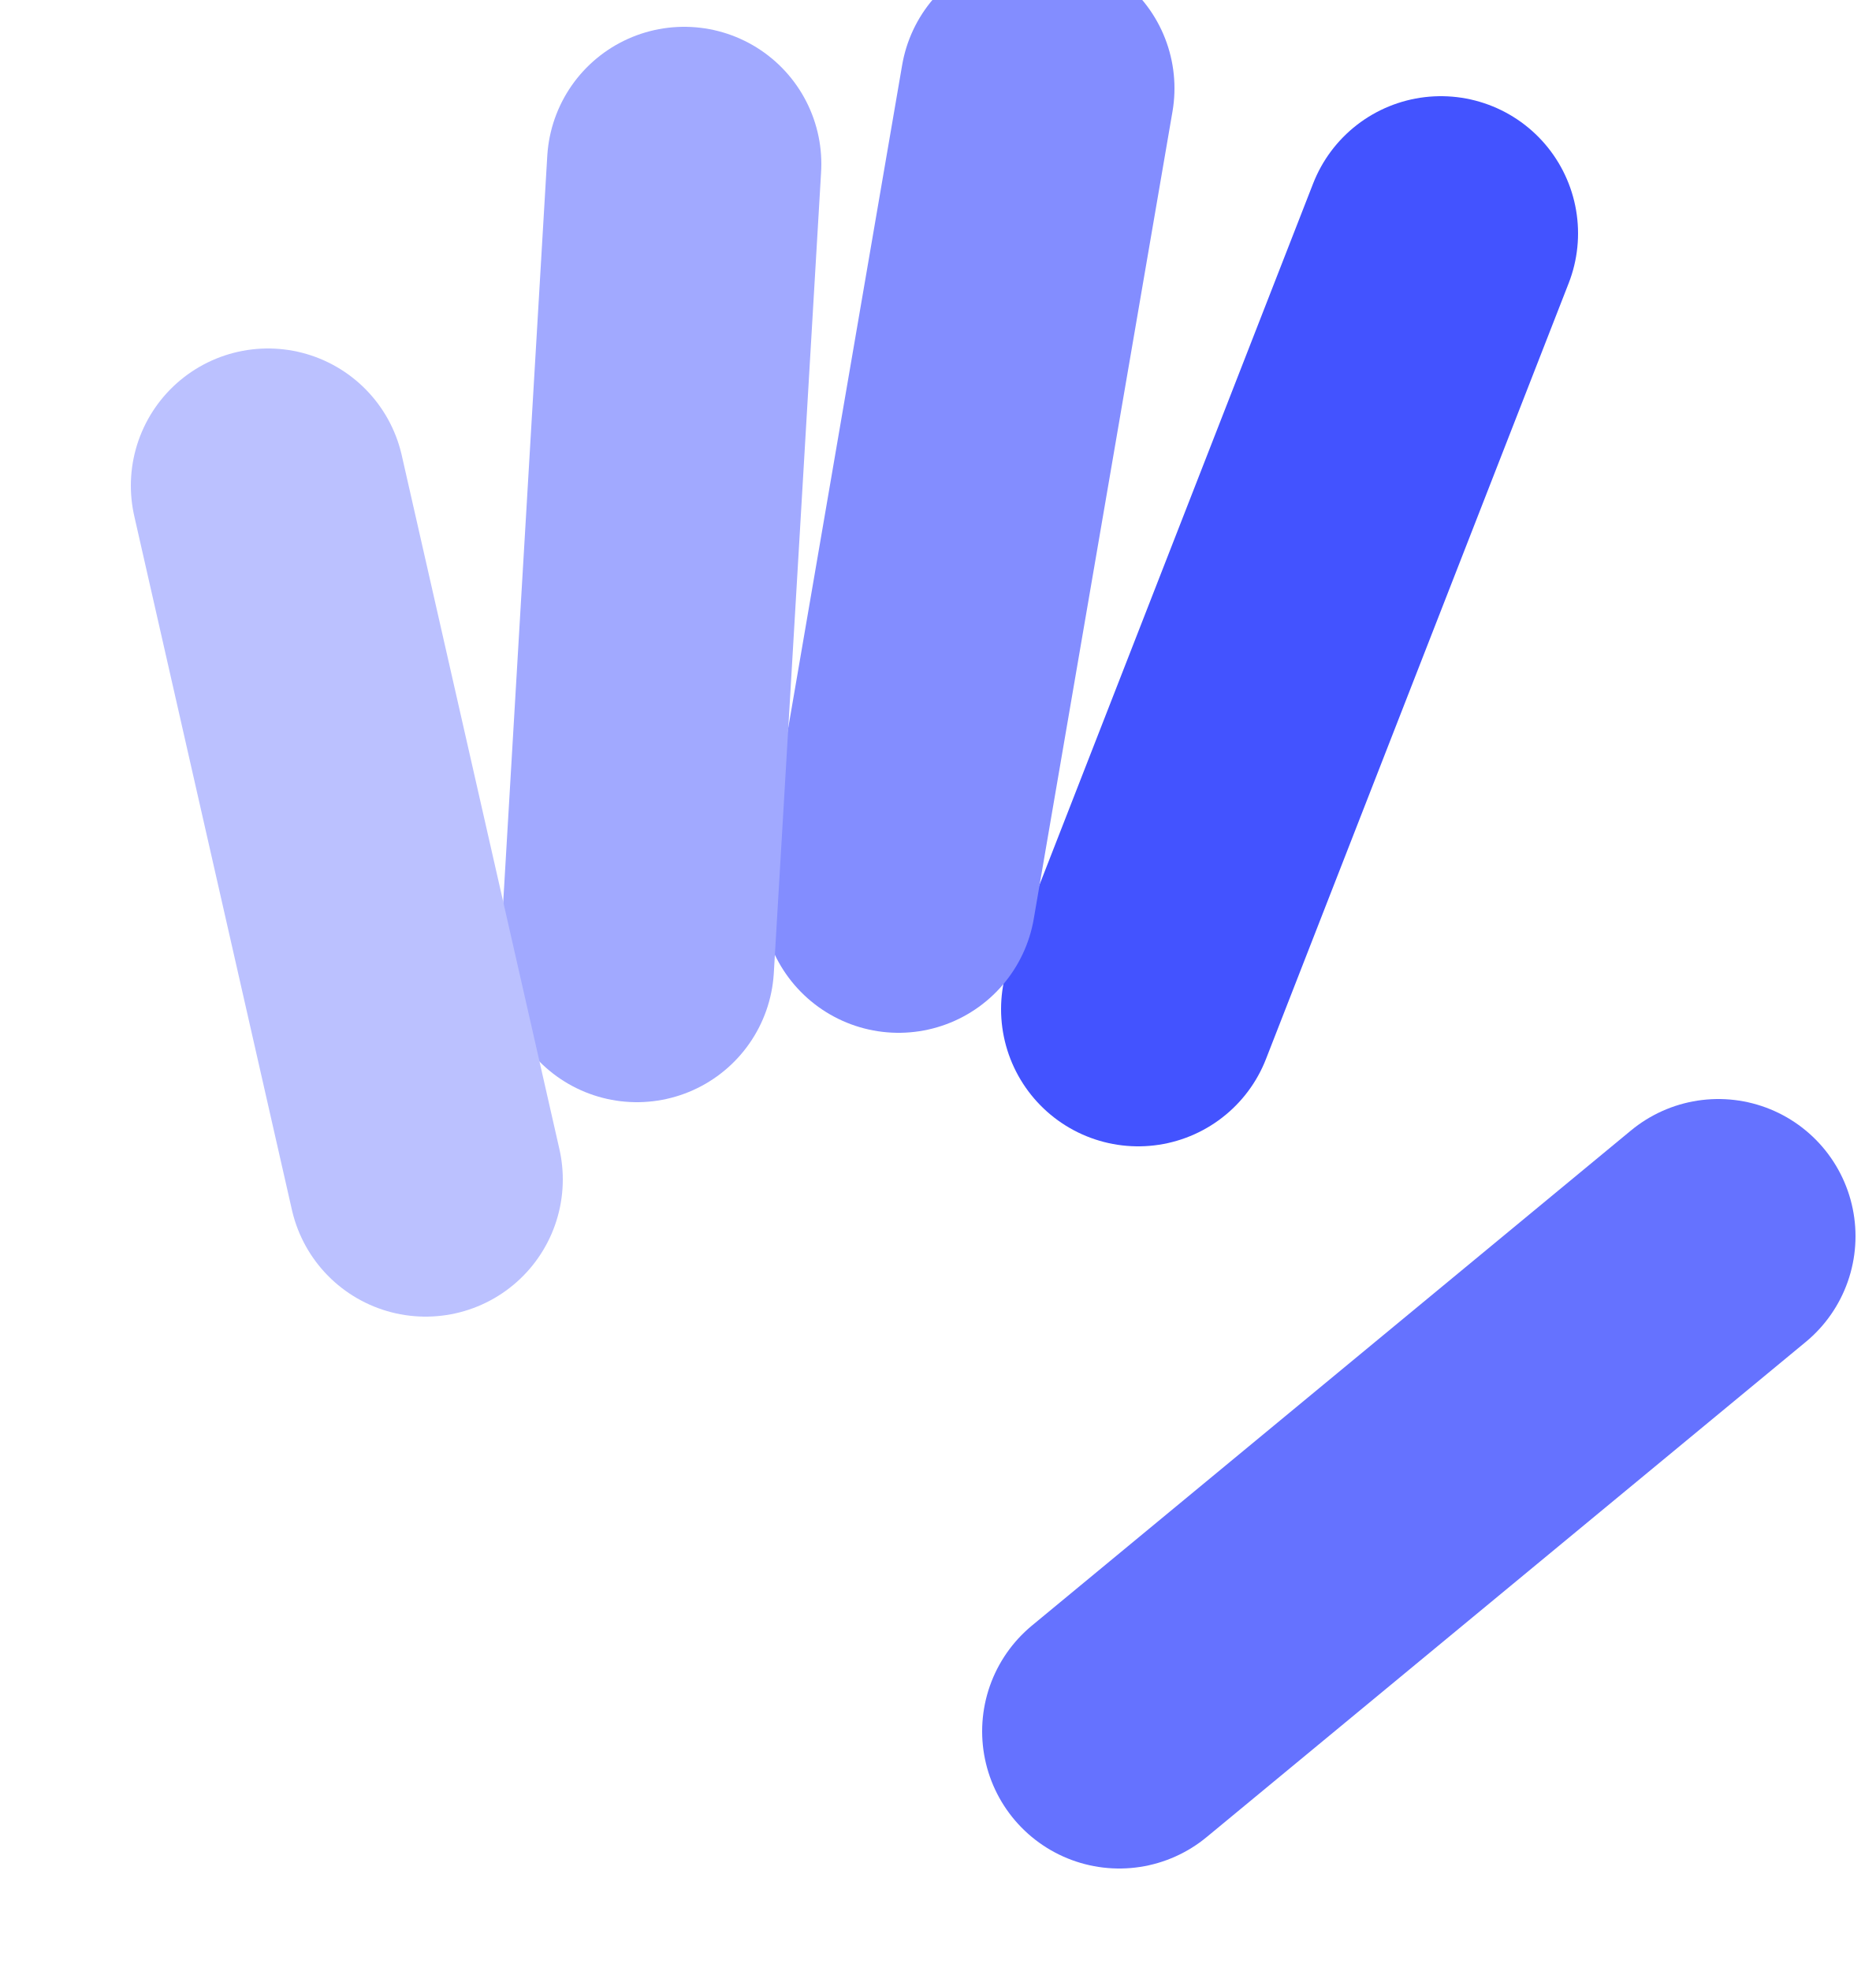
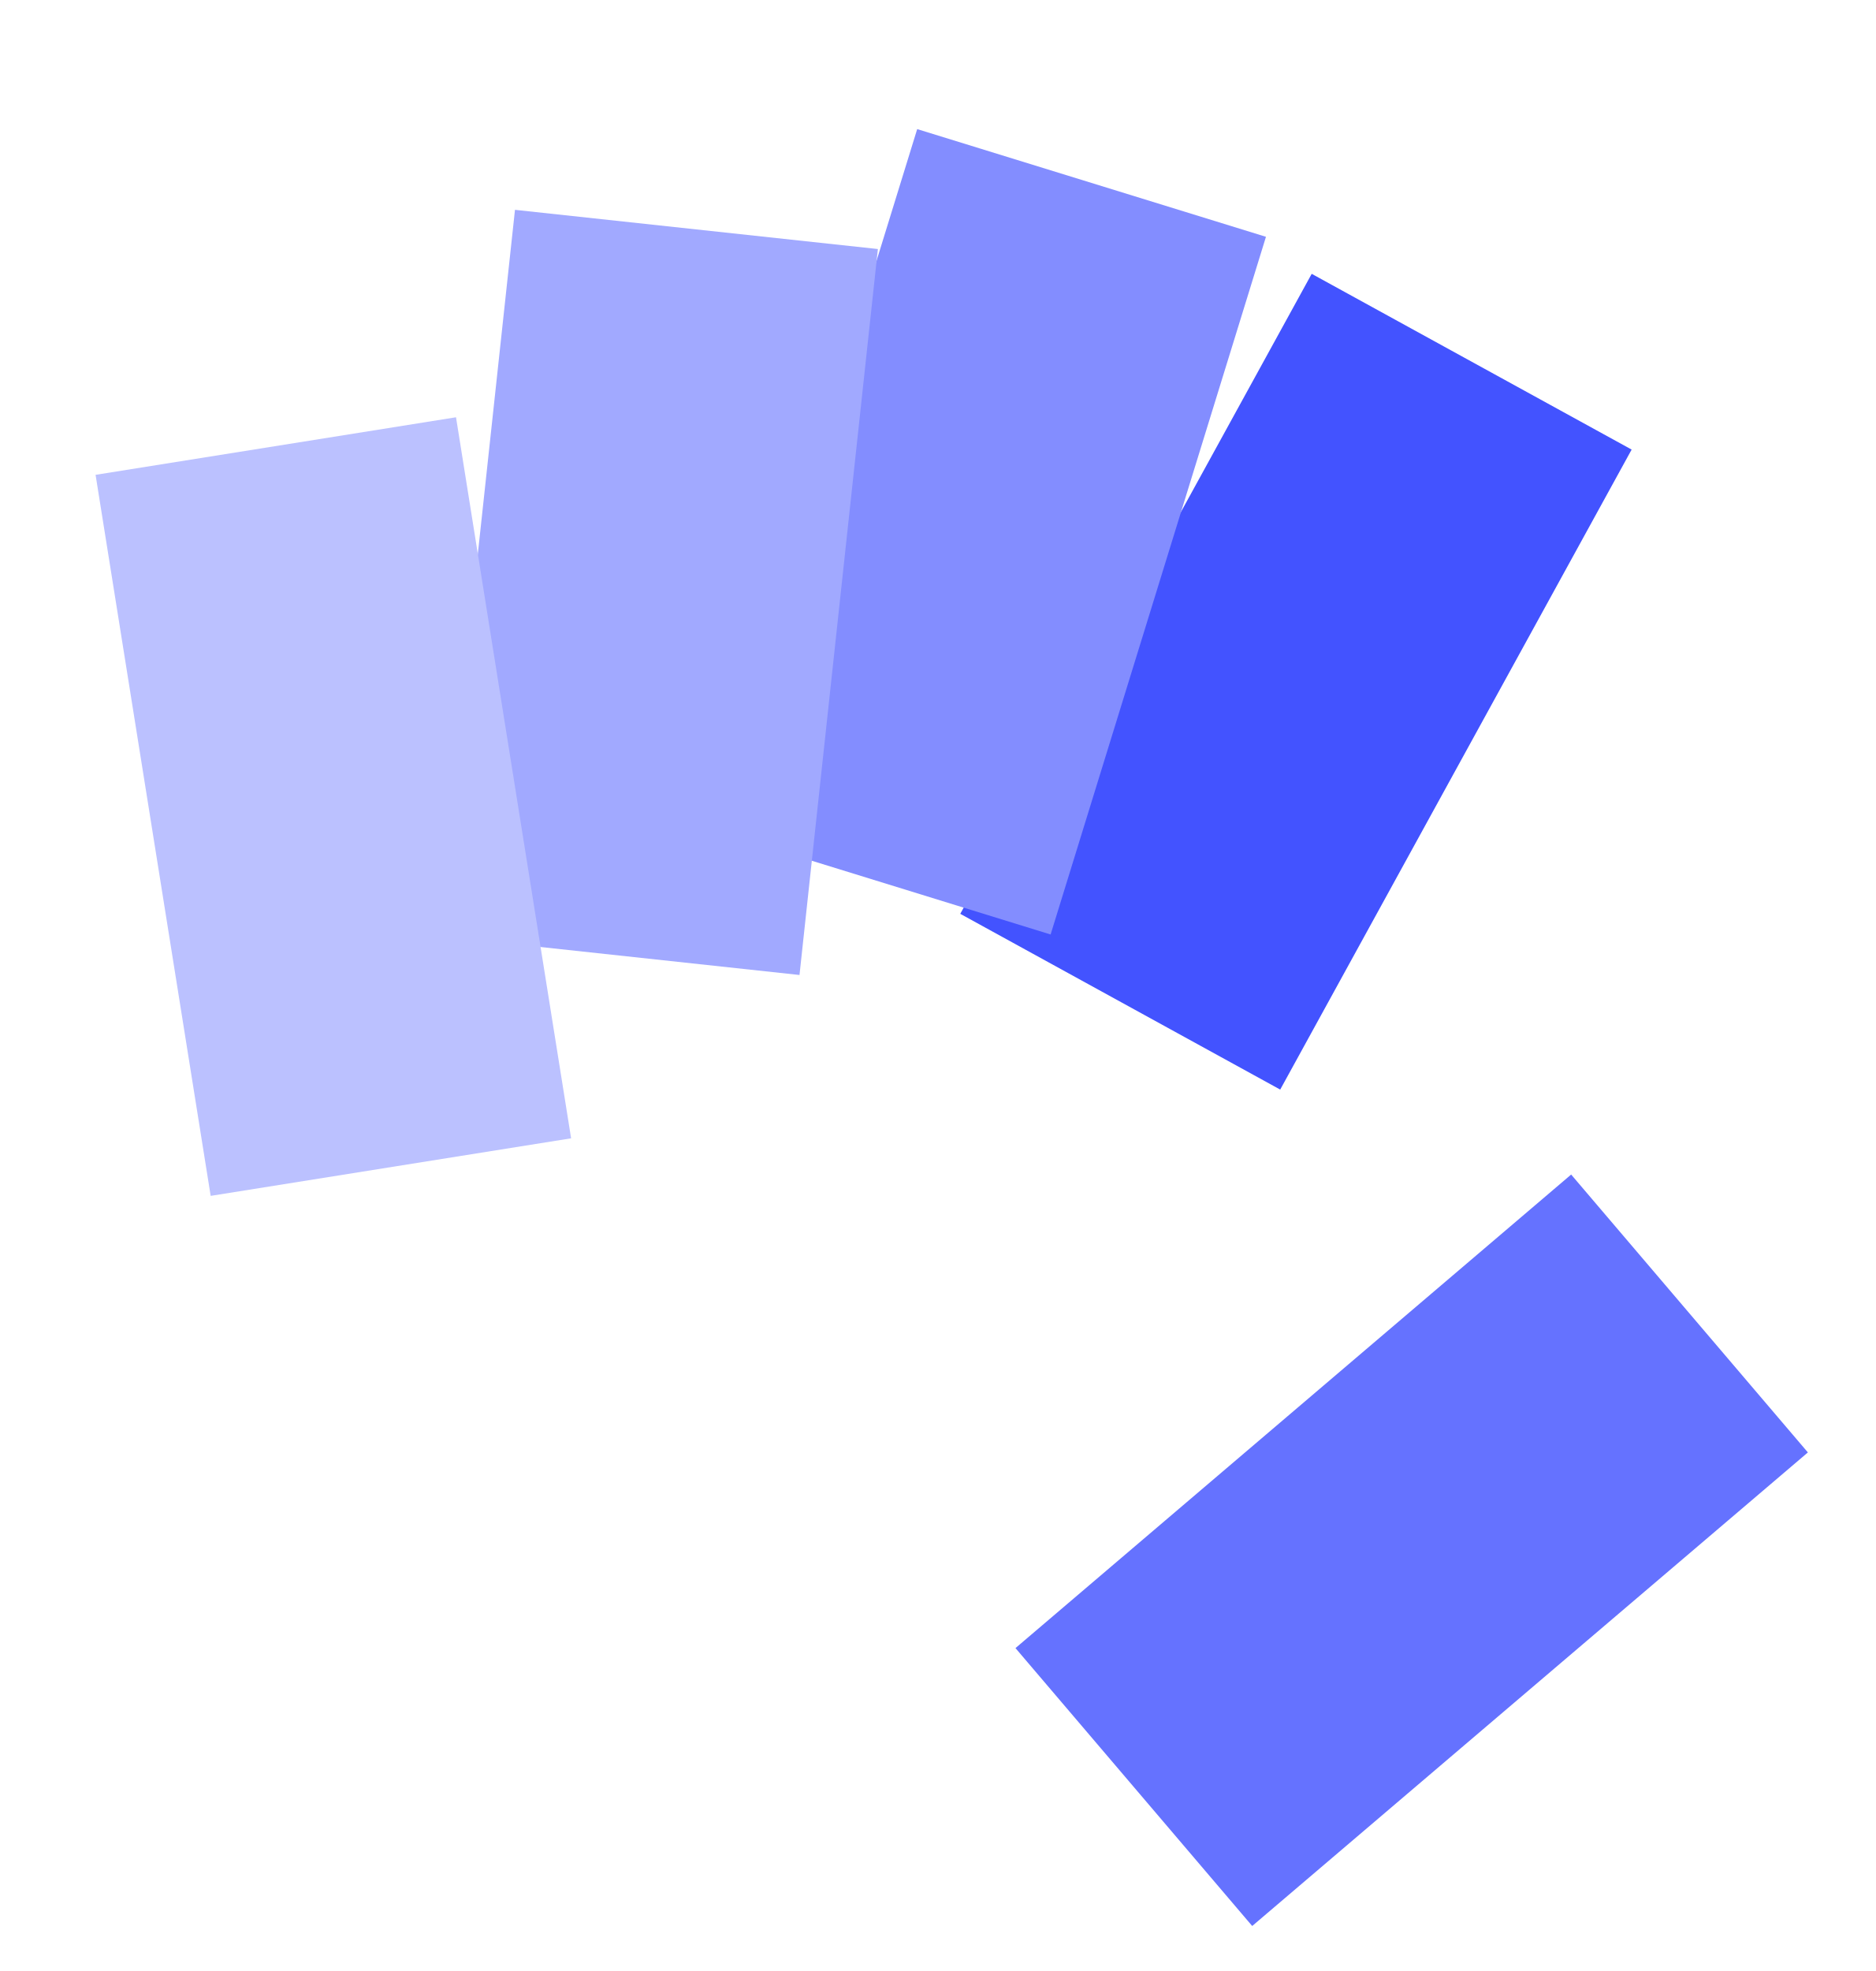
- <svg xmlns="http://www.w3.org/2000/svg" viewBox="-297 -264 595 625" fill="none" stroke-linecap="round">
-   <g transform="scale(-1 1)" stroke-width="87">
-     <line stroke="#6572ff" x1="-58" y1="285" x2="-248" y2="128" />
-     <line stroke="#4353ff" x1="-64" y1="56" x2="-160" y2="-190" />
-     <line stroke="#838dff" x1="12" y1="20" x2="-32" y2="-236" />
-     <line stroke="#a1a9ff" x1="95" y1="42" x2="80" y2="-212" />
-     <line stroke="#bbc1ff" x1="162" y1="110" x2="212" y2="-110" />
+ <svg xmlns="http://www.w3.org/2000/svg" viewBox="-297 -264 595 625" fill="none" stroke-linecap="butt">
+   <g transform="scale(-1 1)" stroke-width="115.769">
+     <line stroke="#6572ff" x1="-62.614" y1="302.668" x2="-238.854" y2="152.503" />
+     <line stroke="#4353ff" x1="-58.299" y1="53.64" x2="-169.76" y2="-149.304" />
+     <line stroke="#838dff" x1="19.092" y1="15.25" x2="-49.209" y2="-205.985" />
+     <line stroke="#a1a9ff" x1="100.978" y1="38.951" x2="76.116" y2="-191.248" />
+     <line stroke="#bbc1ff" x1="173.022" y1="106.083" x2="209.528" y2="-122.559" />
  </g>
</svg>
